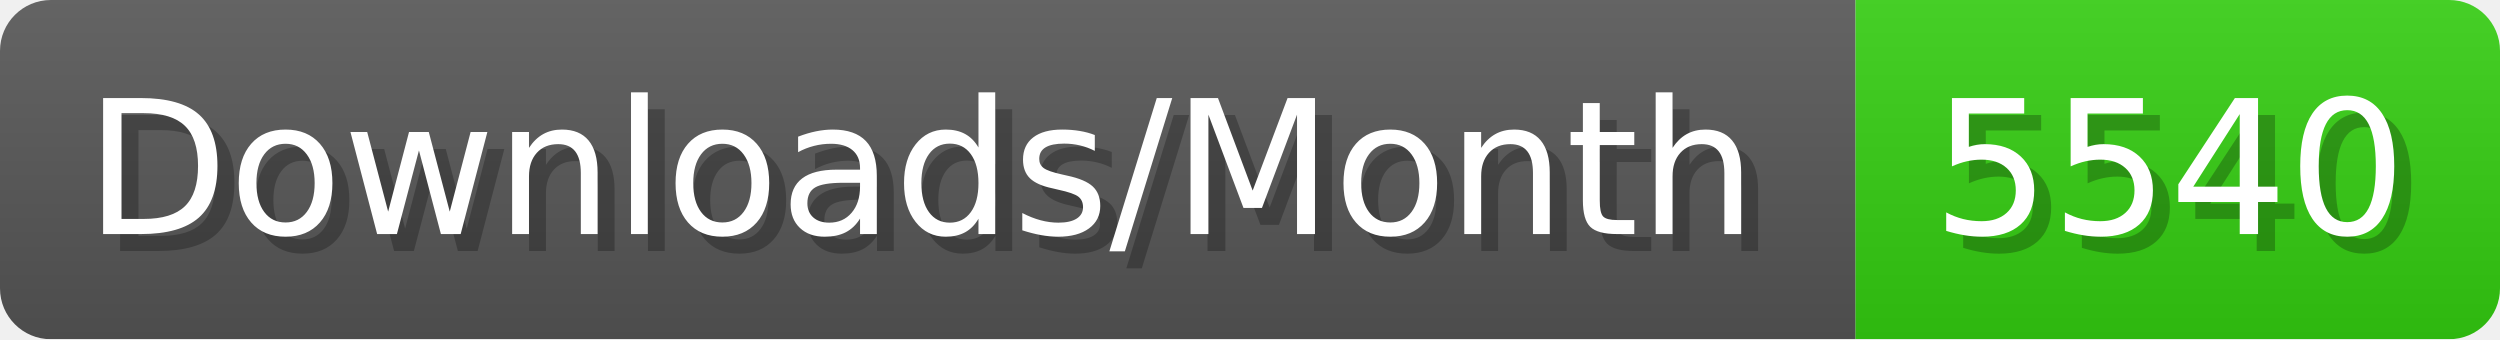
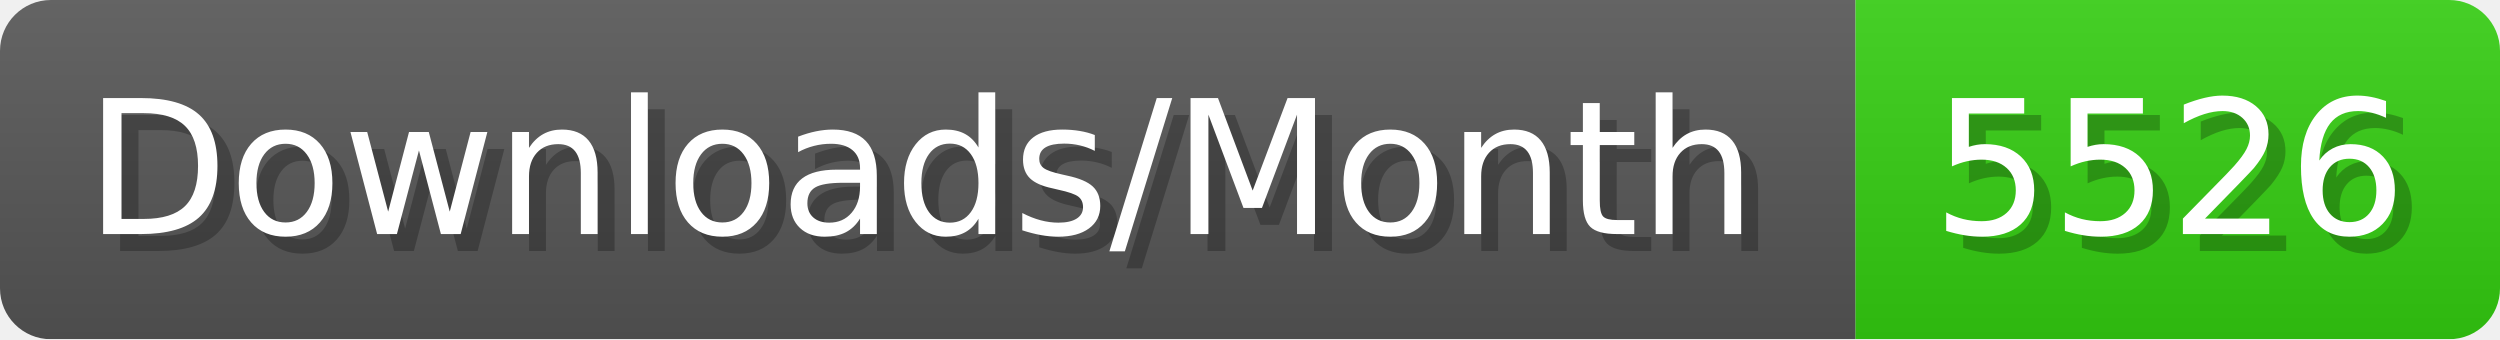
- <svg xmlns="http://www.w3.org/2000/svg" width="147.4" height="20" viewBox="0 0 1474 200" role="img" aria-label="Downloads/Month: 5540">
+ <svg xmlns="http://www.w3.org/2000/svg" width="147.4" height="20" viewBox="0 0 1474 200" role="img" aria-label="Downloads/Month: 5526">
  <linearGradient id="YlXUI" x2="0" y2="100%">
    <stop offset="0" stop-opacity=".1" stop-color="#EEE" />
    <stop offset="1" stop-opacity=".1" />
  </linearGradient>
  <mask id="JHhop">
    <rect width="1474" height="200" rx="30" fill="#FFF" />
  </mask>
  <g mask="url(#JHhop)">
    <rect width="1094" height="200" fill="#555" />
    <rect width="380" height="200" fill="#3C1" x="1094" />
    <rect width="1474" height="200" fill="url(#YlXUI)" />
  </g>
  <g aria-hidden="true" fill="#fff" text-anchor="start" font-family="Verdana,DejaVu Sans,sans-serif" font-size="110">
    <text x="60" y="148" textLength="994" fill="#000" opacity="0.25">Downloads/Month</text>
    <text x="50" y="138" textLength="994">Downloads/Month</text>
-     <text x="1149" y="148" textLength="280" fill="#000" opacity="0.25">5540</text>
-     <text x="1139" y="138" textLength="280">5540</text>
+     <text x="1149" y="148" textLength="280" fill="#000" opacity="0.25">5526</text>
+     <text x="1139" y="138" textLength="280">5526</text>
  </g>
</svg>
